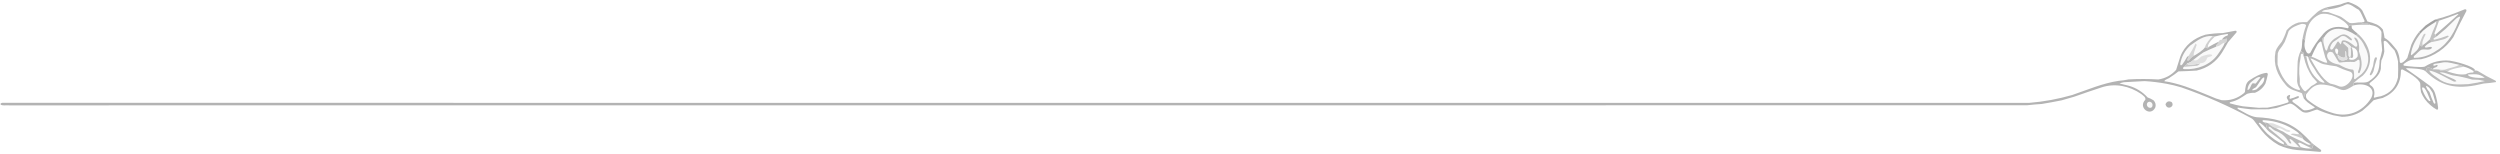
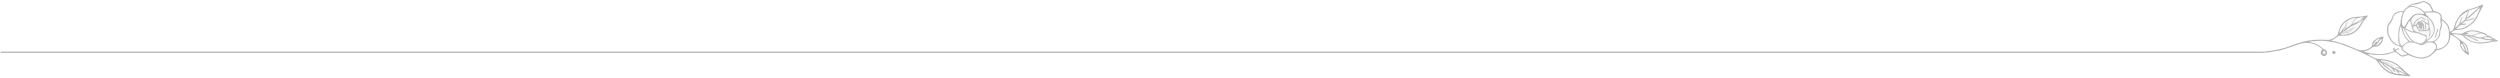
- <svg xmlns="http://www.w3.org/2000/svg" version="1.1" width="2016" height="124" viewBox="84 28 2016 124" style="shape-rendering:geometricPrecision; text-rendering:geometricPrecision; image-rendering:optimizeQuality; fill-rule:evenodd; clip-rule:evenodd">
+ <svg xmlns="http://www.w3.org/2000/svg" version="1.1" width="4016" height="124" viewBox="-1916 28 4016 124" style="shape-rendering:geometricPrecision; text-rendering:geometricPrecision; image-rendering:optimizeQuality; fill-rule:evenodd; clip-rule:evenodd">
  <g>
    <path fill="#fafafa" stroke="#fafafa" stroke-width="0.5" d="M 2044.22,62.07 c 3.4,-0.59 6.77,-1.35 10.09,-2.29 c 1.67,-0.48 3.15,-1.29 4.43,-2.43 c -0.24,-0.45 -0.63,-0.65 -1.17,-0.58 c -3.3,1.3 -6.68,2.36 -10.13,3.16 c -0.87,0.13 -1.18,-0.21 -0.94,-1 c 0.85,-0.52 1.68,-1.05 2.51,-1.6 c 2.48,-2.13 4.96,-4.25 7.46,-6.35 c 2.72,-2.61 5.41,-5.24 8.08,-7.89 c 0.88,-0.76 1.87,-1.34 2.96,-1.74 c 0.29,0.25 0.37,0.56 0.22,0.93 c -4.04,10.64 -8.97,20.81 -19.23,26.74 c -5.37,3.67 -11.29,5.56 -17.78,5.66 c -0.4,-0.49 -0.4,-1.02 0,-1.57 c 1.81,-1.11 4.68,-5.17 6.75,-5.18 c 2.39,-0.35 5.28,0.79 7.31,-0.84 c 1.59,-2.44 -3.81,-0.58 -4.42,-0.72 c -0.58,0.02 -0.91,-0.25 -1,-0.79 c 1.38,-1.49 3,-2.66 4.86,-3.51 Z M 2048.16,45.58 c 0.45,0.4 0.56,0.88 0.32,1.42 c -1.9,4.2 -3.61,8.46 -5.13,12.79 c -1.71,1.73 -3.58,3.28 -5.61,4.64 c -1.27,-1.6 1.1,-6.52 2.03,-8.16 c 0.61,-1.41 -0.72,-1.39 -1.44,-0.43 c -1.47,2.57 -2.54,5.3 -3.2,8.2 c -0.38,3.86 -3.9,6.18 -6.55,8.52 c -0.34,-0.25 -0.48,-0.59 -0.42,-1.04 c 0.86,-6.1 3.95,-11.79 7.8,-16.56 c 2.88,-3.76 8.22,-6.86 12.2,-9.38 Z M 1983.96,56.52 c 3.17,2.36 5.5,5.39 6.99,9.07 c 4.25,7.53 3.82,16.05 -2.62,22.16 c -1.51,1.27 -3.06,2.49 -4.64,3.66 c -0.59,0.59 -1.06,0.54 -1.42,-0.15 c 0.05,-1.48 0.4,-6.42 -0.88,-7.14 c -4.16,-0.23 -7.49,-1.92 -11.03,-3.97 c -4.19,-0.8 -9.74,-2.44 -9.84,-7.64 c 0.65,-2.61 2.2,-3.32 4.64,-2.15 c 0.99,1.11 4.43,7.98 5.43,8.11 c 3.96,-0.53 7.93,-0.68 11.91,-0.47 c 1.14,-0.41 2.16,-1.03 3.04,-1.87 c 0.85,0.01 1.26,0.47 1.24,1.38 c 0.31,2.83 -0.1,5.56 -1.25,8.17 c -0.2,0.98 0.49,1.89 1.37,0.81 c 2.74,-5.93 1.28,-11.29 -0.62,-17.16 c 0.47,-2.94 0.12,-10.46 -3.56,-11.15 c -0.29,0.24 -0.34,0.52 -0.15,0.86 c 0.94,1.79 2.95,4.07 2.16,6.24 c -0.52,0.46 -1.09,0.48 -1.69,0.06 c -2.19,-1.7 -7.64,-6.32 -10.53,-4.37 c -0.31,0.98 -0.61,1.94 -0.9,2.9 c -0.72,-0.8 -1.4,-1.63 -2.05,-2.49 c -0.46,0.12 -0.79,0.39 -0.99,0.83 c -1.06,1.86 -2.21,3.65 -3.46,5.37 c -1.32,0.84 -2.02,0.49 -2.11,-1.03 c 0.41,-1.75 1.22,-3.28 2.45,-4.6 c 2.22,-1.44 4.39,-2.99 6.5,-4.64 c 3.25,-1.14 4.67,1.44 7.16,2.88 c 1.75,1.02 1.9,-0.36 0.75,-1.44 c -6.08,-5.14 -7.46,-2.92 -13.31,0.4 c -3.09,2.29 -5.07,5.3 -5.94,9.05 c -1.4,2.84 -2.72,-5.06 -2.94,-5.68 c -0.25,-1.47 -0.13,-2.9 0.38,-4.3 c 6.32,-10.64 17.34,-7.54 25.91,-1.7 Z M 1868.26,57.06 c -1.82,1.91 -5.81,6.33 -6.07,8.96 c -1.72,2.67 -6.29,5.45 -9.08,7.01 c -0.16,-0.83 -0.13,-1.65 0.08,-2.46 c 0.66,-2.09 1.38,-4.14 2.17,-6.16 c -0.02,-0.63 -0.31,-1.07 -0.86,-1.33 c -1.64,3.38 -3.48,6.66 -5.51,9.83 c -0.52,0.3 -0.99,0.67 -1.41,1.1 c -1.15,2.14 -2.45,4.19 -3.9,6.14 c -0.95,0.86 -1.47,0.66 -1.56,-0.62 c 1.04,-5.8 3.7,-10.72 7.99,-14.76 c 5.79,-4.03 10.58,-8.22 18.15,-7.71 Z M 1878.05,62.65 c -1.04,2.92 -3.91,6.68 -5.68,9.34 c -6.17,8.56 -16.61,12.25 -26.89,11.78 c -1.44,-0.21 -1.57,-0.83 -0.39,-1.84 c 3.44,-0.29 6.89,-0.57 10.34,-0.86 c 1.25,-0.25 2.19,-0.95 2.8,-2.08 c 1.49,0.06 2.83,-0.37 4.02,-1.31 c 0.81,-0.92 1.38,-1.98 1.69,-3.18 c 0.81,-0.65 3.94,-0.79 4.02,-1.99 c -1.09,-1.75 -7.4,0.43 -8.96,1.12 c -1.43,1.25 -4.17,4.56 -6.15,2.53 c 2.54,-2.06 5.17,-4 7.87,-5.84 c 3.39,-1.65 6.81,-3.2 10.29,-4.64 c 0.78,-0.27 1.58,-0.51 2.38,-0.7 c 0.72,-0.11 4.11,-3.39 4.66,-2.33 Z M 2067.15,80.22 c -1.78,1.61 -9.05,2.82 -11.65,3.94 c -1.52,0.24 -3.03,0.21 -4.54,-0.09 c -1.69,-0.15 -3.37,-0.2 -5.07,-0.15 c 0.12,-1.44 2.45,-1.4 3.34,-2.22 c 0.81,-0.86 0.66,-1.31 -0.46,-1.35 c -0.67,0.51 -1.41,0.73 -2.23,0.65 c -0.93,-0.92 0.25,-1.42 1.05,-1.61 c 2.3,-0.28 4.58,-0.66 6.85,-1.13 c 4.54,-0.41 8.32,1.23 12.71,1.96 Z M 2042.9,84.91 c 4.58,0.3 14.74,6.44 19.29,8.55 c 0.92,0.49 1.81,0.48 2.67,-0.04 c -0.57,-0.73 -1.29,-1.29 -2.18,-1.66 c -3.86,-1.56 -7.63,-3.31 -11.31,-5.27 c 2.77,-0.82 8.11,1.98 11.16,2.41 c 5.08,0.7 10.06,1.79 14.96,3.28 c 1.76,0.1 3.51,0.15 5.27,0.17 c 1.72,0.38 3.41,0.72 5.08,1.01 c -4.39,1.01 -8.85,1.84 -13.36,2.48 c -7.81,0.31 -15.54,1.01 -22.5,-3.26 c -2.47,-2.15 -7.84,-4.7 -9.08,-7.67 Z M 1896.37,100.61 c 0.08,-2.39 0.94,-4.44 2.57,-6.17 c 1.58,-1.11 5.97,-5.56 7.89,-4 c -1.27,1.64 -2.55,3.29 -3.82,4.96 c -0.76,-0.01 -1.55,-0.12 -2.34,-0.33 c -1.9,1.23 -1.9,5.41 -4.3,5.54 Z M 1815.23,112.06 c 0.73,-3.75 5.8,-1.84 4.28,2.03 c -1.12,1.84 -4.45,0.6 -4.28,-2.03 Z M 1938.16,146.8 c -1.9,0.01 -3.79,-0.17 -5.66,-0.53 c -1.25,-0.21 -2.45,-0.56 -3.62,-1.04 c -0.7,-0.87 -1.36,-1.77 -1.97,-2.7 c -4.29,-3.71 -8.64,-7.33 -13.05,-10.86 c -0.9,-1.51 -0.54,-1.88 1.06,-1.12 c 1.09,0.99 2.25,1.9 3.48,2.72 c 5.78,2.1 8.56,4.87 11.74,9.99 c 0.51,0.5 1.06,0.58 1.64,0.24 c -0.53,-1.01 -1.05,-2.03 -1.55,-3.06 c 0.64,-0.83 1.66,0.27 2.23,0.65 c 1.99,1.82 3.89,3.72 5.7,5.71 Z" />
  </g>
  <g>
    <path fill="#acacac" d="M 1980.46,48.51 c -0.2,0.85 -0.14,1.67 0.18,2.46 c 1.33,1.48 2.8,2.81 4.41,4 c -0.11,0.69 -0.47,1.21 -1.09,1.55 c -8.57,-5.84 -19.59,-8.94 -25.91,1.7 c -2.27,0.24 -0.46,3.47 -2.06,3.79 c -0.32,-1.87 -3.09,1.53 -3.3,2.06 c -1.76,3.18 -3.35,6.45 -4.77,9.79 c -0.88,-0.26 -1.74,-0.21 -2.58,0.16 c -0.38,-0.56 -0.9,-0.81 -1.57,-0.76 c -0.68,0.14 -1.31,0.4 -1.9,0.77 c -0.14,-0.62 -0.3,-1.22 -0.5,-1.82 c 1.37,-2.36 -1.35,-1.5 -1.87,-3.59 c 1.31,-3.05 0.58,-6.44 1.32,-9.65 c 1.01,0.3 1.65,0.97 1.93,2.02 c -0.86,3.36 -0.38,6.49 1.46,9.39 c 0.9,1.03 1.83,1.09 2.79,0.19 c 2.5,-4.95 5.58,-9.51 9.24,-13.68 c 4.03,-5.57 9.45,-7.91 16.27,-7.02 c 1.63,0.3 3.25,0.61 4.87,0.93 c 0.55,-0.43 0.69,-0.98 0.41,-1.65 c 0.76,-0.79 1.65,-1 2.67,-0.64 Z" />
  </g>
  <g>
    <path fill="#bcbcbc" d="M 1959.97,33.98 c 0.78,1.02 1.83,1.47 3.15,1.37 c -2.17,0.78 -5.23,0.17 -6.76,2.11 c 1.71,0.07 3.43,0.17 5.16,0.3 c 2.71,1.06 5.45,2.04 8.22,2.96 c 3.68,1.17 5.74,3.99 8.98,5.76 c 3.36,0.64 6.03,-0.65 9.25,-0.48 c 1.3,2.38 5.61,-0.1 7.08,2.02 c -4.88,-0.23 -9.74,-0.07 -14.59,0.49 c -1.02,-0.36 -1.91,-0.15 -2.67,0.64 c -3.68,-5.84 -16.15,-11.69 -22.8,-9.64 c -3.91,1.63 -6.89,4.31 -8.96,8.02 c -1.84,4.29 -2.93,8.78 -3.28,13.46 c -0.28,-1.05 -0.92,-1.72 -1.93,-2.02 c 0.58,-3.44 1.49,-6.79 2.72,-10.05 c 0.62,-1.63 -2.96,-1.86 -3.83,-1.58 c -3.77,1.25 -7.46,2.51 -10.09,5.67 c -0.96,2.95 -2.03,5.87 -3.21,8.76 c -1.29,2.35 -2.8,4.56 -4.51,6.63 c -0.49,0.85 -0.86,1.75 -1.11,2.7 c -0.17,2.96 -0.23,5.91 -0.17,8.85 c 2.36,8.77 7.97,18.82 17.62,20.73 c 0.44,-0.21 0.58,-0.55 0.43,-1.01 c -1.31,-1.85 -2.06,-3.91 -2.27,-6.17 c 0.17,-4.33 0.27,-8.66 0.32,-12.99 c -0.05,-4.2 0.87,-8.16 2.78,-11.89 c 0.52,2.09 3.24,1.23 1.87,3.59 c -0.45,-1.17 -1.1,-1.28 -1.94,-0.34 c -0.17,2.39 -0.5,4.76 -0.99,7.11 c -0.31,2.83 -0.42,5.67 -0.31,8.52 c 0.38,2.82 0.52,5.65 0.43,8.48 c 0.69,1.43 2.85,5.55 4.5,5.69 c 1.71,-1.31 3.32,-2.74 4.84,-4.28 c 1.72,-0.81 3.29,-1.83 4.73,-3.03 c -1.29,-1.46 -2.62,-2.92 -3.96,-4.39 c -3.34,-4.85 -5.6,-10.17 -6.8,-15.94 c 0.59,-0.37 1.22,-0.63 1.9,-0.77 c 1.52,8.69 3.88,14.55 10.84,20.32 c 0.78,0.24 3.32,1.82 3.95,0.82 c -2.21,-2.28 -4.23,-4.71 -6.07,-7.3 c -2.33,-4.28 -5.97,-8.36 -7.15,-13.08 c 0.84,-0.37 1.7,-0.42 2.58,-0.16 c 2.24,-0.07 11.68,6.06 12.79,4.48 c -0.41,-1.36 -0.94,-2.68 -1.61,-3.97 c -1.2,-4.08 -2.23,-8.2 -3.11,-12.36 c 1.6,-0.32 -0.21,-3.55 2.06,-3.79 c -0.51,1.4 -0.63,2.83 -0.38,4.3 c 0.22,0.62 1.54,8.52 2.94,5.68 c 0.87,-3.75 2.85,-6.76 5.94,-9.05 c 5.85,-3.32 7.23,-5.54 13.31,-0.4 c 1.15,1.08 1,2.46 -0.75,1.44 c -2.49,-1.44 -3.91,-4.02 -7.16,-2.88 c -2.11,1.65 -4.28,3.2 -6.5,4.64 c -1.23,1.32 -2.04,2.85 -2.45,4.6 c 0.09,1.52 0.79,1.87 2.11,1.03 c 1.25,-1.72 2.4,-3.51 3.46,-5.37 c 0.2,-0.44 0.53,-0.71 0.99,-0.83 c 0.65,0.86 1.33,1.69 2.05,2.49 c 0.29,-0.96 0.59,-1.92 0.9,-2.9 c 2.89,-1.95 8.34,2.67 10.53,4.37 c 0.6,0.42 1.17,0.4 1.69,-0.06 c 0.79,-2.17 -1.22,-4.45 -2.16,-6.24 c -0.19,-0.34 -0.14,-0.62 0.15,-0.86 c 3.68,0.69 4.03,8.21 3.56,11.15 c 1.9,5.87 3.36,11.23 0.62,17.16 c -0.88,1.08 -1.57,0.17 -1.37,-0.81 c 1.15,-2.61 1.56,-5.34 1.25,-8.17 c 0.02,-0.91 -0.39,-1.37 -1.24,-1.38 c -0.88,0.84 -1.9,1.46 -3.04,1.87 c -3.98,-0.21 -7.95,-0.06 -11.91,0.47 c -1,-0.13 -4.44,-7 -5.43,-8.11 c -2.44,-1.17 -3.99,-0.46 -4.64,2.15 c 0.1,5.2 5.65,6.84 9.84,7.64 c 3.54,2.05 6.87,3.74 11.03,3.97 c 1.28,0.72 0.93,5.66 0.88,7.14 c 0.36,0.69 0.83,0.74 1.42,0.15 c 1.58,-1.17 3.13,-2.39 4.64,-3.66 c 6.44,-6.11 6.87,-14.63 2.62,-22.16 c -1.49,-3.68 -3.82,-6.71 -6.99,-9.07 c 0.62,-0.34 0.98,-0.86 1.09,-1.55 c 10.07,8.55 14.73,23.55 4.4,33.92 c -2.64,1.84 -5.14,3.84 -7.49,6 c -0.09,0.71 -0.09,1.41 0.01,2.12 c -8.71,5.42 -7.92,4.08 -17.01,0.6 c -10.42,-2.54 -14.69,-2.64 -21.35,6.59 c -0.25,-0.37 -0.57,-0.64 -0.98,-0.82 c -0.19,1.32 -0.49,2.62 -0.91,3.92 c -0.42,-1.41 -0.9,-2.77 -1.42,-4.1 c -4.57,-2.03 -9.86,-2.54 -13.1,-6.79 c -6.87,-8.14 -10.2,-15.95 -8.23,-26.83 c 1.03,-3.33 3.06,-5.3 5.08,-7.98 c 1.61,-2.94 2.91,-6.01 3.89,-9.21 c 2.59,-3.05 5.82,-5.13 9.69,-6.27 c 2.25,-0.26 4.51,-0.36 6.77,-0.29 c 2.67,-2.97 5.53,-5.76 8.59,-8.35 c 2.13,-1.56 4.46,-2.72 6.98,-3.5 Z M 1979.13,74.21 c -0.81,0.42 -0.99,1 -0.54,1.74 c 2.81,0.81 5.01,-0.01 6.61,-2.46 c 0.38,-4.32 -0.84,-6.72 -5.17,-7.52 c -0.85,-1.07 -5.4,-5.35 -6.58,-3.44 c 1.47,1.35 2.92,2.7 4.36,4.08 c 0.12,1.97 0.15,3.95 0.11,5.93 c 0.02,0.85 0.42,1.41 1.21,1.67 Z M 1980.03,65.97 c 1.65,1.78 1.24,4.88 1.6,7.17 c -0.25,1.74 -1.09,2.1 -2.5,1.07 c 0.8,-2.5 0.86,-5.03 0.18,-7.57 c 0.09,-0.39 0.34,-0.61 0.72,-0.67 Z M 1968.99,72.07 c 0.47,4.62 3.33,5.64 7.45,3.89 c 1.25,-0.84 -0.36,-2.41 -0.46,-3.45 c 0.1,-1.18 0.02,-2.32 -0.26,-3.42 c -1.69,1.39 0.26,4.64 -1.23,5.54 c -2.89,-0.16 -3.41,-1.16 -5.5,-2.56 c 0.05,-1.57 1.23,-3.17 -0.13,-4.55 c -0.62,-0.54 -1.19,-0.5 -1.7,0.11 c -0.38,1.87 0.24,3.35 1.83,4.44 Z M 1994.97,87.98 c 1.02,-2.18 1.9,-4.41 2.64,-6.69 c 0.34,-1.42 0.59,-6.34 2.08,-7.09 c 0.84,-0.07 1.18,0.32 1.03,1.15 c -1.13,3.31 -2.04,6.67 -2.74,10.08 c -0.42,1.19 -1.04,2.25 -1.87,3.17 c -0.63,0.24 -1,0.03 -1.14,-0.62 Z M 1947.14,75.16 c 3.95,6.61 8.96,16.54 15.91,20.21 c 2.63,0.52 5.17,1.31 7.63,2.38 c 6.54,1.73 14.48,-10.15 8.05,-12.11 c -3.68,-1.09 -7.24,-2.48 -10.7,-4.16 c -3.48,-0.45 -6.93,-1.03 -10.36,-1.75 c -2.83,-0.58 -8.24,-4.44 -10.53,-4.57 Z" />
  </g>
  <g>
    <path fill="#d6d6d6" d="M 1878.05,62.65 c -0.55,-1.06 -3.94,2.22 -4.66,2.33 c -0.8,0.19 -1.6,0.43 -2.38,0.7 c -0.14,-2.23 1.91,-2.06 2.12,-4.04 c 0.44,-1.18 1.31,-1.71 2.59,-1.61 c 1.3,-0.11 2.56,-0.44 3.77,-0.97 c 0.14,0.15 0.28,0.3 0.43,0.45 c -0.08,1.06 -0.56,3.07 -1.87,3.14 Z M 1853.11,73.03 c -1.57,0.97 -2.9,2.21 -3.98,3.71 c -2.91,1.06 -0.02,-2.67 -0.14,-3.83 c 2.03,-3.17 3.87,-6.45 5.51,-9.83 c 0.55,0.26 0.84,0.7 0.86,1.33 c -0.79,2.02 -1.51,4.07 -2.17,6.16 c -0.21,0.81 -0.24,1.63 -0.08,2.46 Z" />
  </g>
  <g>
    <path fill="#e1e1e1" d="M 1968.99,72.07 c 2.09,1.4 2.61,2.4 5.5,2.56 c 1.49,-0.9 -0.46,-4.15 1.23,-5.54 c 0.28,1.1 0.36,2.24 0.26,3.42 c 0.1,1.04 1.71,2.61 0.46,3.45 c -4.12,1.75 -6.98,0.73 -7.45,-3.89 Z M 1913.09,127.36 c 1.32,-0.11 2.64,-0.08 3.94,0.08 c 3.78,1.75 7.5,2.71 10.99,5.04 c 0.7,0.32 3.48,0.29 2.7,1.69 c -3.88,1.48 -6.39,-4.2 -10.98,-2.6 c -2.54,-0.9 -4.76,-2.3 -6.65,-4.21 Z" />
  </g>
  <g>
    <path fill="#cecece" d="M 1868.26,57.06 c 0.65,0.06 1.28,0.18 1.91,0.36 c -2.31,2.36 -4.73,4.22 -5.71,7.54 c -0.19,0.54 0,0.85 0.57,0.92 c -0.6,1.96 -1.85,0.59 -2.84,0.14 c 0.26,-2.63 4.25,-7.05 6.07,-8.96 Z M 2067.15,80.22 c 1.32,0.41 2.59,0.93 3.82,1.57 c -3.24,0.61 -10.94,1.8 -13.21,3.89 c -1.97,-2.62 -5.55,0.54 -6.8,-1.61 c 1.51,0.3 3.02,0.33 4.54,0.09 c 2.6,-1.12 9.87,-2.33 11.65,-3.94 Z" />
  </g>
  <g>
    <path fill="#a2a2a2" d="M 2047.69,43.72 c 0.68,0.53 3.27,-0.16 3.16,0.97 c -0.52,0.24 -2.84,0.03 -2.69,0.89 c -3.98,2.52 -9.32,5.62 -12.2,9.38 c -0.55,-0.26 -0.95,-0.67 -1.22,-1.21 c 1.7,-1.76 3.44,-3.47 5.24,-5.14 c 2.48,-1.77 5.05,-3.4 7.71,-4.89 Z" />
  </g>
  <g>
    <path fill="#c2c2c2" d="M 2050.85,44.69 c -1.17,3.35 -2.38,6.68 -3.62,10 c -0.18,0.71 0.08,1.1 0.78,1.16 c -0.17,0.84 0.16,1.34 1,1.48 c -0.83,0.55 -1.66,1.08 -2.51,1.6 c -0.24,0.79 0.07,1.13 0.94,1 c 3.45,-0.8 6.83,-1.86 10.13,-3.16 c 0.54,-0.07 0.93,0.13 1.17,0.58 c -1.28,1.14 -2.76,1.95 -4.43,2.43 c -3.32,0.94 -6.69,1.7 -10.09,2.29 c 0.41,-1 0.12,-1.76 -0.87,-2.28 c 1.52,-4.33 3.23,-8.59 5.13,-12.79 c 0.24,-0.54 0.13,-1.02 -0.32,-1.42 c -0.15,-0.86 2.17,-0.65 2.69,-0.89 Z" />
  </g>
  <g>
    <path fill="#f2f2f2" d="M 1980.03,65.97 c -0.38,0.06 -0.63,0.28 -0.72,0.67 c 0.68,2.54 0.62,5.07 -0.18,7.57 c -0.79,-0.26 -1.19,-0.82 -1.21,-1.67 c 0.04,-1.98 0.01,-3.96 -0.11,-5.93 c -1.44,-1.38 -2.89,-2.73 -4.36,-4.08 c 1.18,-1.91 5.73,2.37 6.58,3.44 Z" />
  </g>
  <g>
    <path fill="#c7c7c7" d="M 1847.8,79.05 c 0.16,0.86 0.69,1.23 1.59,1.1 c 3,-0.01 5.95,-0.4 8.84,-1.16 c -0.61,1.13 -1.55,1.83 -2.8,2.08 c -3.45,0.29 -6.9,0.57 -10.34,0.86 c 1.06,-0.8 1.97,-1.76 2.71,-2.88 Z" />
  </g>
  <g>
    <path fill="#cbcbcb" d="M 2037.74,64.43 c -0.44,2.17 -1.86,0.12 -2.61,-0.39 c 0.66,-2.9 1.73,-5.63 3.2,-8.2 c 0.72,-0.96 2.05,-0.98 1.44,0.43 c -0.93,1.64 -3.3,6.56 -2.03,8.16 Z" />
  </g>
  <g>
    <path fill="#cccccc" d="M 1938.07,136.07 c 1.6,0.76 2.59,2 2.97,3.71 c -3.19,-1.32 -6.45,-2.43 -9.78,-3.31 c 1.53,-1.7 4.81,0.25 6.81,-0.4 Z" />
  </g>
  <g>
-     <path fill="#b3b3b3" d="M 2034.74,53.75 c 0.27,0.54 0.67,0.95 1.22,1.21 c -3.85,4.77 -6.94,10.46 -7.8,16.56 c -0.06,0.45 0.08,0.79 0.42,1.04 c 2.65,-2.34 6.17,-4.66 6.55,-8.52 c 0.75,0.51 2.17,2.56 2.61,0.39 c 2.03,-1.36 3.9,-2.91 5.61,-4.64 c 0.99,0.52 1.28,1.28 0.87,2.28 c -1.86,0.85 -3.48,2.02 -4.86,3.51 c 0.09,0.54 0.42,0.81 1,0.79 c 0.61,0.14 6.01,-1.72 4.42,0.72 c -2.03,1.63 -4.92,0.49 -7.31,0.84 c -2.07,0.01 -4.94,4.07 -6.75,5.18 c -0.4,0.55 -0.4,1.08 0,1.57 c 6.49,-0.1 12.41,-1.99 17.78,-5.66 c 10.26,-5.93 15.19,-16.1 19.23,-26.74 c 0.15,-0.37 0.07,-0.68 -0.22,-0.93 c -1.09,0.4 -2.08,0.98 -2.96,1.74 c -2.67,2.65 -5.36,5.28 -8.08,7.89 c -2.5,2.1 -4.98,4.22 -7.46,6.35 c -0.84,-0.14 -1.17,-0.64 -1,-1.48 c 6.27,-5.36 12.44,-10.81 18.5,-16.35 c -0.2,-0.22 -0.46,-0.28 -0.78,-0.16 c -4.9,1.96 -9.86,3.74 -14.88,5.35 c 0.11,-1.13 -2.48,-0.44 -3.16,-0.97 c 8.29,-1.93 16.07,-5.06 23.98,-8.26 c 1.14,-0.04 1.52,0.5 1.13,1.63 c -3.67,6.88 -7.16,13.85 -10.47,20.9 c -5.88,8.87 -15.54,15.6 -25.99,17.8 c -6.59,0.35 -8.12,-0.48 -13.56,3.51 c -0.74,0.49 -0.84,1.04 -0.28,1.66 c 3.5,0.45 14.03,1.72 16.84,0.75 c 6.18,-3.9 12.9,-5.5 20.17,-4.79 c 3.37,0.38 20.03,4.42 20.46,7.95 c -0.49,0.11 -0.99,0.22 -1.48,0.33 c -2.3,-1.6 -4.81,-2.74 -7.52,-3.41 c -1.23,-0.64 -2.5,-1.16 -3.82,-1.57 c -4.39,-0.73 -8.17,-2.37 -12.71,-1.96 c -2.27,0.47 -4.55,0.85 -6.85,1.13 c -0.8,0.19 -1.98,0.69 -1.05,1.61 c 0.82,0.08 1.56,-0.14 2.23,-0.65 c 1.12,0.04 1.27,0.49 0.46,1.35 c -0.89,0.82 -3.22,0.78 -3.34,2.22 c -1.15,-0.81 -3.42,-1.98 -4.78,-1.11 c -0.67,0.83 -0.11,2.2 -1.4,2.47 c -2.21,-2.01 -11.21,-2.12 -14.27,-2.3 c -0.49,-0.06 -0.9,0.07 -1.24,0.39 c 6.3,4.37 12.54,8.84 18.71,13.42 c 2.17,1.59 3.72,3.64 4.65,6.16 c 1.23,3.77 2.06,7.62 2.48,11.57 c 0.17,0.85 -0.05,1.54 -0.68,2.08 c -2,-1.06 -3.85,-2.36 -5.56,-3.9 c -3.36,-2.85 -5.86,-6.31 -7.48,-10.38 c -0.44,-2.24 -0.64,-4.5 -0.62,-6.78 c -0.51,-4.03 -10.85,-9.87 -14.34,-11.52 c -0.56,-0.13 -0.97,0.06 -1.24,0.55 c 0.06,10.75 -4.85,18.23 -14.72,22.42 c -2.46,0.5 -4.9,1.1 -7.31,1.83 c -2.83,3.04 -5.87,5.87 -9.11,8.49 c -5.01,3.27 -10.5,4.9 -16.49,4.88 c -2.33,-0.36 -4.66,-0.78 -6.97,-1.26 c -4.46,-1.23 -8.8,-2.76 -13.01,-4.6 c -4.12,0.78 -8.66,4.36 -12.59,1.32 c -2.58,-1.57 -6.23,-5.96 -9.23,-6.18 c -3.71,1.29 -7.43,2.51 -11.18,3.66 c -2.02,0.21 -4.02,0.55 -6,1 c -4.67,-0.04 -9.34,-0.02 -14.01,0.06 c -3.69,-0.39 -7.35,-0.87 -10.97,-1.45 c -0.32,0.42 -0.27,0.79 0.15,1.13 c 4.65,2.49 9.69,5.98 15.03,6.65 c 13.32,0.64 25.02,3.03 35.45,11.83 c 3.1,2.73 6.04,5.61 8.84,8.64 c -0.06,0.54 -0.32,0.94 -0.78,1.21 c -1.93,-1.14 -4.92,-2.51 -6.18,-4.42 c -0.38,-1.71 -1.37,-2.95 -2.97,-3.71 c -0.46,-0.71 -1.04,-1.32 -1.74,-1.81 c -8.06,-5.74 -17.03,-8.86 -26.9,-9.36 c -0.79,-0.06 -1.08,0.27 -0.86,0.99 c 0.67,0.69 1.48,1 2.45,0.92 c -0.24,0.96 1.6,4.13 -0.06,4.22 c -1.14,-1.39 -2.47,-2.58 -3.99,-3.57 c -0.53,-0.53 -1.05,-0.57 -1.56,-0.12 c 2.11,3.08 4.49,5.95 7.14,8.61 c 4.06,3.39 7.54,6.51 12.62,8.34 c -0.21,1.09 3.04,1.04 3.71,0.94 c 1.17,0.48 2.37,0.83 3.62,1.04 c 1.87,0.36 3.76,0.54 5.66,0.53 c 0.38,-0.04 0.77,-0.09 1.15,-0.14 c 2.71,0.84 5.96,1.41 8.8,1 c 1.33,0.27 -0.01,-2.34 2.05,-2.83 c 1.8,1.42 3.63,2.79 5.5,4.11 c 0.42,0.97 0.08,1.48 -1,1.53 c -6.05,-0.57 -12.11,-1.06 -18.17,-1.47 c -5.2,-0.51 -10.17,-1.84 -14.92,-4.01 c -5.47,-3.08 -10.16,-7.08 -14.07,-12 c -2,-2.66 -4.01,-5.31 -6.03,-7.95 c -0.59,-0.75 -1.31,-1.35 -2.15,-1.79 c -18.1,-9.8 -36.87,-18.06 -56.31,-24.79 c -3.95,-1.2 -7.96,-2.17 -12.02,-2.92 c -5.81,-1.06 -11.66,-1.78 -17.54,-2.14 c -5.59,0.27 -11.19,0.58 -16.78,0.9 c -1.23,0.22 -2.4,0.55 -3.53,1.01 c 2.44,0.51 4.88,1.11 7.33,1.78 c 6.04,1.71 11.17,4.88 15.4,9.51 c 1.69,0.56 3.27,1.33 4.76,2.3 c 1.53,1.57 2.02,3.42 1.49,5.55 c -3.59,8.25 -14.47,0.42 -8.12,-6.03 c 0.52,-2.18 -2.02,-3.45 -3.36,-4.66 c -9.33,-6.38 -20.99,-8.91 -31.91,-5.3 c -7.43,2.43 -14.84,4.95 -22.22,7.56 c -3.37,0.89 -6.71,1.86 -10.04,2.9 c -5.31,1.06 -10.65,2.04 -16,2.92 c -4,0.25 -7.99,0.6 -11.97,1.06 c -542.33,0.04 -1084.67,0.07 -1627,0.07 c -1.13,-0.31 -7.45,0.8 -7.1,-1.3 c 0.54,-0.59 1.24,-0.84 2.08,-0.75 c 544.67,0 1089.34,0 1634.02,0.02 c 11.72,-0.97 23.23,-3.08 34.53,-6.33 c 12.26,-4.18 24.62,-9.52 37.5,-11.43 c 2.68,-0.2 5.33,-0.58 7.96,-1.14 c 8.01,-0.45 16.01,-0.44 24.01,0.04 c 5.67,-0.86 10.44,-3.44 14.31,-7.71 c 1.18,-3.54 2.31,-7.11 3.39,-10.71 c 3.38,-9.18 11.16,-14.96 20.3,-17.7 c 4.57,-0.79 9.18,-1.21 13.82,-1.26 c 3.41,-0.68 6.83,-1.32 10.26,-1.92 c 0.92,0.03 1.24,0.47 0.94,1.32 c -2.34,2.6 -4.63,5.26 -6.86,7.96 c -1.54,2.82 -3.15,5.61 -4.85,8.35 c -4.82,7.63 -11.63,12.46 -20.43,14.5 c -4.88,0.31 -9.76,0.53 -14.65,0.66 c -2.14,1.72 -4.38,3.31 -6.73,4.79 c -0.94,1.08 -4.54,1.77 -4.63,3.15 c 2.71,0.36 5.41,0.9 8.09,1.62 c 11.65,2.94 22.44,7.79 33.53,12.29 c 1.52,0.46 3.04,0.92 4.55,1.38 c 6.78,0.54 12.79,-1.37 18.03,-5.74 c 0.32,-0.3 0.57,-0.65 0.75,-1.06 c 0.41,-3.53 0.45,-7.07 3.72,-9.29 c 4.05,-2.69 8.63,-5.33 13.51,-5.96 c 0.85,0.07 1.25,0.52 1.2,1.35 c -0.5,2.46 -1.13,4.87 -1.9,7.26 c -1.92,3.52 -4.75,6.01 -8.49,7.47 c -2.18,-0.08 -4.3,0.2 -6.36,0.85 c -4.44,2.9 -7.99,5.58 -13.34,6.61 c -0.51,0.16 -0.72,0.49 -0.62,0.99 c 3.48,1.02 7.02,1.83 10.62,2.44 c 4.29,0.42 8.57,0.82 12.84,1.21 c 2.34,-0.12 4.68,-0.16 7.03,-0.12 c 3.27,-0.63 6.53,-1.33 9.78,-2.12 c 2.3,-0.62 4.58,-1.32 6.83,-2.1 c 1.66,-1.33 -2.74,-3.45 -0.38,-5.36 c 1.97,-1.27 2.48,-0.79 1.52,1.43 c -0.13,0.45 -0.01,0.81 0.37,1.07 c 2.06,-0.51 4.07,-1.21 6.01,-2.12 c 1.77,-0.29 1.52,1.23 0.07,1.67 c -0.97,0.66 -5.85,1.18 -3.63,3.08 c 2.75,1.87 5.37,3.88 7.89,6.05 c 0.46,0.31 0.97,0.51 1.51,0.6 c 2.53,-0.03 4.94,-0.61 7.23,-1.74 c 0.43,-0.12 0.75,-0.38 0.95,-0.76 c -1.96,-1.22 -3.88,-2.54 -5.75,-3.94 c -1.2,-0.96 -2.27,-2.05 -3.21,-3.27 c 0.42,-1.3 0.72,-2.6 0.91,-3.92 c 0.41,0.18 0.73,0.45 0.98,0.82 c -0.47,1.99 0.16,3.58 1.89,4.75 c 5.45,4.4 11.52,7.64 18.2,9.72 c 12.8,4.64 25.55,-0.22 32.48,-11.74 c 4.69,-9.56 -7.49,-12.68 -14.21,-9.92 c -0.1,-0.71 -0.1,-1.41 -0.01,-2.12 c 3.51,-1 9.17,0.53 12.06,-1.21 c 7.38,-4.84 8.63,-8.56 8.94,-17.16 c 0.81,-2.64 1.48,-5.31 2.01,-8.02 c -0.16,-2.67 -0.44,-5.34 -0.81,-7.99 c 0.25,-2.25 0.34,-4.5 0.25,-6.74 c -1.65,-3.98 -5.46,-5 -9.36,-5.75 c -1.47,-2.12 -5.78,0.36 -7.08,-2.02 c 0.86,-0.11 3.16,0.22 2.75,-1.34 c -1.4,-2.48 -2.75,-7.12 -4.86,-8.92 c -2.82,-1.18 -6.72,-5.23 -9.87,-4.22 c -4.08,1.96 -8.37,3.24 -12.87,3.83 c -1.32,0.1 -2.37,-0.35 -3.15,-1.37 c 3.76,-0.86 7.53,-1.66 11.32,-2.39 c 2.03,-0.87 4.11,-1.55 6.23,-2.04 c 3.99,1.23 9.03,3.41 11.46,6.95 c 1.3,2.98 2.67,5.92 4.09,8.81 c 2.62,0.56 5.16,1.39 7.61,2.47 c 1.94,1 3.57,2.37 4.89,4.1 c 0.58,2.2 1.03,4.43 1.34,6.67 c 4.31,2.45 6.95,6.25 10.03,9.99 c 1.37,2.82 2.11,5.79 2.21,8.92 c 0.26,3.81 5.46,-1.57 6.12,-2.78 c 1.08,-3.56 2.16,-7.12 3.24,-10.7 c 1.61,-3.7 3.68,-7.11 6.23,-10.23 Z M 1870.17,57.42 c -0.63,-0.18 -1.26,-0.3 -1.91,-0.36 c -7.57,-0.51 -12.36,3.68 -18.15,7.71 c -4.29,4.04 -6.95,8.96 -7.99,14.76 c 0.09,1.28 0.61,1.48 1.56,0.62 c 1.45,-1.95 2.75,-4 3.9,-6.14 c 0.42,-0.43 0.89,-0.8 1.41,-1.1 c 0.12,1.16 -2.77,4.89 0.14,3.83 c 1.08,-1.5 2.41,-2.74 3.98,-3.71 c 2.79,-1.56 7.36,-4.34 9.08,-7.01 c 0.99,0.45 2.24,1.82 2.84,-0.14 c 2.62,-1.55 5.32,-2.96 8.1,-4.24 c -0.21,1.98 -2.26,1.81 -2.12,4.04 c -3.48,1.44 -6.9,2.99 -10.29,4.64 c -2.7,1.84 -5.33,3.78 -7.87,5.84 c -1.37,1.52 -3.06,2.48 -5.05,2.89 c -0.74,1.12 -1.65,2.08 -2.71,2.88 c -1.18,1.01 -1.05,1.63 0.39,1.84 c 10.28,0.47 20.72,-3.22 26.89,-11.78 c 1.77,-2.66 4.64,-6.42 5.68,-9.34 c 1.31,-0.07 1.79,-2.08 1.87,-3.14 c -0.15,-0.15 -0.29,-0.3 -0.43,-0.45 c -1.21,0.53 -2.47,0.86 -3.77,0.97 c 1,-1.75 2.5,-2.87 4.48,-3.38 c 0.55,-0.42 0.59,-0.85 0.11,-1.29 c -3.41,0.44 -6.79,1.13 -10.14,2.06 Z M 1994.76,95.12 c -0.03,0.46 0.07,0.88 0.31,1.27 c 2.39,1.35 3.61,3.4 3.66,6.16 c 0.07,1.31 -0.1,2.59 -0.52,3.84 c 0.13,0.13 0.27,0.27 0.41,0.4 c 1.77,-0.5 3.57,-0.9 5.4,-1.2 c 7.52,-2.36 12.09,-7.4 13.71,-15.13 c 0.21,-4.31 0.22,-8.62 0.05,-12.93 c -0.59,-3.12 -1.55,-6.1 -2.89,-8.97 c -1.99,-2.01 -3.87,-4.11 -5.63,-6.32 c -0.83,-0.77 -2.18,-2.09 -3.08,-0.66 c 0.13,2.64 0.31,5.26 0.54,7.88 c -0.4,2.54 -1.19,4.95 -2.38,7.23 c -0.31,2.26 -0.45,4.53 -0.43,6.81 c -0.82,5.2 -5.37,8.55 -9.15,11.62 Z M 1896.37,100.61 c 2.4,-0.13 2.4,-4.31 4.3,-5.54 c 0.79,0.21 1.58,0.32 2.34,0.33 c 1.27,-1.67 2.55,-3.32 3.82,-4.96 c -1.92,-1.56 -6.31,2.89 -7.89,4 c -1.63,1.73 -2.49,3.78 -2.57,6.17 Z M 1900.17,100.83 c 1.21,0.02 2.37,-0.22 3.47,-0.72 c 2.82,-3.03 6.53,-4.79 6.31,-9.52 c -1.39,-1.34 -5.43,6.44 -6.44,7.38 c -0.73,1.08 -3.36,1.47 -3.34,2.86 Z M 2040.22,97.21 c 0.49,1.9 1.44,3.54 2.86,4.92 c 0.99,3.06 2.14,6.05 3.48,8.96 c 0.9,0.94 1.35,0.75 1.34,-0.55 c -0.7,-2.52 -1.43,-5.05 -2.18,-7.58 c -1.51,-2.25 -2.59,-5.08 -5.5,-5.75 Z M 2037.17,98.72 c -0.5,1.81 4.92,12.38 6.8,10.66 c -0.9,-1.76 -4.11,-12.54 -6.8,-10.66 Z M 1815.23,112.06 c -0.17,2.63 3.16,3.87 4.28,2.03 c 1.52,-3.87 -3.55,-5.78 -4.28,-2.03 Z M 1830.26,112.04 c 1.03,-2.3 2.67,-2.88 4.93,-1.74 c 3.08,3.64 -3.77,7.11 -4.93,1.74 Z" />
+     <path fill="#b3b3b3" d="M 2034.74,53.75 c 0.27,0.54 0.67,0.95 1.22,1.21 c -3.85,4.77 -6.94,10.46 -7.8,16.56 c -0.06,0.45 0.08,0.79 0.42,1.04 c 2.65,-2.34 6.17,-4.66 6.55,-8.52 c 0.75,0.51 2.17,2.56 2.61,0.39 c 2.03,-1.36 3.9,-2.91 5.61,-4.64 c 0.99,0.52 1.28,1.28 0.87,2.28 c -1.86,0.85 -3.48,2.02 -4.86,3.51 c 0.09,0.54 0.42,0.81 1,0.79 c 0.61,0.14 6.01,-1.72 4.42,0.72 c -2.03,1.63 -4.92,0.49 -7.31,0.84 c -2.07,0.01 -4.94,4.07 -6.75,5.18 c -0.4,0.55 -0.4,1.08 0,1.57 c 6.49,-0.1 12.41,-1.99 17.78,-5.66 c 10.26,-5.93 15.19,-16.1 19.23,-26.74 c 0.15,-0.37 0.07,-0.68 -0.22,-0.93 c -1.09,0.4 -2.08,0.98 -2.96,1.74 c -2.67,2.65 -5.36,5.28 -8.08,7.89 c -2.5,2.1 -4.98,4.22 -7.46,6.35 c -0.84,-0.14 -1.17,-0.64 -1,-1.48 c 6.27,-5.36 12.44,-10.81 18.5,-16.35 c -0.2,-0.22 -0.46,-0.28 -0.78,-0.16 c -4.9,1.96 -9.86,3.74 -14.88,5.35 c 0.11,-1.13 -2.48,-0.44 -3.16,-0.97 c 8.29,-1.93 16.07,-5.06 23.98,-8.26 c 1.14,-0.04 1.52,0.5 1.13,1.63 c -3.67,6.88 -7.16,13.85 -10.47,20.9 c -5.88,8.87 -15.54,15.6 -25.99,17.8 c -6.59,0.35 -8.12,-0.48 -13.56,3.51 c -0.74,0.49 -0.84,1.04 -0.28,1.66 c 3.5,0.45 14.03,1.72 16.84,0.75 c 6.18,-3.9 12.9,-5.5 20.17,-4.79 c 3.37,0.38 20.03,4.42 20.46,7.95 c -0.49,0.11 -0.99,0.22 -1.48,0.33 c -2.3,-1.6 -4.81,-2.74 -7.52,-3.41 c -1.23,-0.64 -2.5,-1.16 -3.82,-1.57 c -4.39,-0.73 -8.17,-2.37 -12.71,-1.96 c -2.27,0.47 -4.55,0.85 -6.85,1.13 c -0.8,0.19 -1.98,0.69 -1.05,1.61 c 0.82,0.08 1.56,-0.14 2.23,-0.65 c 1.12,0.04 1.27,0.49 0.46,1.35 c -0.89,0.82 -3.22,0.78 -3.34,2.22 c -1.15,-0.81 -3.42,-1.98 -4.78,-1.11 c -0.67,0.83 -0.11,2.2 -1.4,2.47 c -2.21,-2.01 -11.21,-2.12 -14.27,-2.3 c -0.49,-0.06 -0.9,0.07 -1.24,0.39 c 6.3,4.37 12.54,8.84 18.71,13.42 c 2.17,1.59 3.72,3.64 4.65,6.16 c 1.23,3.77 2.06,7.62 2.48,11.57 c 0.17,0.85 -0.05,1.54 -0.68,2.08 c -2,-1.06 -3.85,-2.36 -5.56,-3.9 c -3.36,-2.85 -5.86,-6.31 -7.48,-10.38 c -0.44,-2.24 -0.64,-4.5 -0.62,-6.78 c -0.51,-4.03 -10.85,-9.87 -14.34,-11.52 c -0.56,-0.13 -0.97,0.06 -1.24,0.55 c 0.06,10.75 -4.85,18.23 -14.72,22.42 c -2.46,0.5 -4.9,1.1 -7.31,1.83 c -2.83,3.04 -5.87,5.87 -9.11,8.49 c -5.01,3.27 -10.5,4.9 -16.49,4.88 c -2.33,-0.36 -4.66,-0.78 -6.97,-1.26 c -4.46,-1.23 -8.8,-2.76 -13.01,-4.6 c -4.12,0.78 -8.66,4.36 -12.59,1.32 c -2.58,-1.57 -6.23,-5.96 -9.23,-6.18 c -3.71,1.29 -7.43,2.51 -11.18,3.66 c -2.02,0.21 -4.02,0.55 -6,1 c -4.67,-0.04 -9.34,-0.02 -14.01,0.06 c -3.69,-0.39 -7.35,-0.87 -10.97,-1.45 c -0.32,0.42 -0.27,0.79 0.15,1.13 c 4.65,2.49 9.69,5.98 15.03,6.65 c 13.32,0.64 25.02,3.03 35.45,11.83 c 3.1,2.73 6.04,5.61 8.84,8.64 c -0.06,0.54 -0.32,0.94 -0.78,1.21 c -1.93,-1.14 -4.92,-2.51 -6.18,-4.42 c -0.38,-1.71 -1.37,-2.95 -2.97,-3.71 c -0.46,-0.71 -1.04,-1.32 -1.74,-1.81 c -8.06,-5.74 -17.03,-8.86 -26.9,-9.36 c -0.79,-0.06 -1.08,0.27 -0.86,0.99 c 0.67,0.69 1.48,1 2.45,0.92 c -0.24,0.96 1.6,4.13 -0.06,4.22 c -1.14,-1.39 -2.47,-2.58 -3.99,-3.57 c -0.53,-0.53 -1.05,-0.57 -1.56,-0.12 c 2.11,3.08 4.49,5.95 7.14,8.61 c 4.06,3.39 7.54,6.51 12.62,8.34 c -0.21,1.09 3.04,1.04 3.71,0.94 c 1.17,0.48 2.37,0.83 3.62,1.04 c 1.87,0.36 3.76,0.54 5.66,0.53 c 0.38,-0.04 0.77,-0.09 1.15,-0.14 c 2.71,0.84 5.96,1.41 8.8,1 c 1.33,0.27 -0.01,-2.34 2.05,-2.83 c 1.8,1.42 3.63,2.79 5.5,4.11 c 0.42,0.97 0.08,1.48 -1,1.53 c -6.05,-0.57 -12.11,-1.06 -18.17,-1.47 c -5.2,-0.51 -10.17,-1.84 -14.92,-4.01 c -5.47,-3.08 -10.16,-7.08 -14.07,-12 c -2,-2.66 -4.01,-5.31 -6.03,-7.95 c -0.59,-0.75 -1.31,-1.35 -2.15,-1.79 c -18.1,-9.8 -36.87,-18.06 -56.31,-24.79 c -3.95,-1.2 -7.96,-2.17 -12.02,-2.92 c -5.81,-1.06 -11.66,-1.78 -17.54,-2.14 c -5.59,0.27 -11.19,0.58 -16.78,0.9 c -1.23,0.22 -2.4,0.55 -3.53,1.01 c 2.44,0.51 4.88,1.11 7.33,1.78 c 6.04,1.71 11.17,4.88 15.4,9.51 c 1.69,0.56 3.27,1.33 4.76,2.3 c 1.53,1.57 2.02,3.42 1.49,5.55 c -3.59,8.25 -14.47,0.42 -8.12,-6.03 c 0.52,-2.18 -2.02,-3.45 -3.36,-4.66 c -9.33,-6.38 -20.99,-8.91 -31.91,-5.3 c -7.43,2.43 -14.84,4.95 -22.22,7.56 c -3.37,0.89 -6.71,1.86 -10.04,2.9 c -5.31,1.06 -10.65,2.04 -16,2.92 c -4,0.25 -7.99,0.6 -11.97,1.06 c -1209,0.04 -2418,0.07 -3627,0.07 c -1.13,-0.31 -7.45,0.8 -7.1,-1.3 c 0.54,-0.59 1.24,-0.84 2.08,-0.75 c 1211.34,0 2422.68,0 3634.02,0.02 c 11.72,-0.97 23.23,-3.08 34.53,-6.33 c 12.26,-4.18 24.62,-9.52 37.5,-11.43 c 2.68,-0.2 5.33,-0.58 7.96,-1.14 c 8.01,-0.45 16.01,-0.44 24.01,0.04 c 5.67,-0.86 10.44,-3.44 14.31,-7.71 c 1.18,-3.54 2.31,-7.11 3.39,-10.71 c 3.38,-9.18 11.16,-14.96 20.3,-17.7 c 4.57,-0.79 9.18,-1.21 13.82,-1.26 c 3.41,-0.68 6.83,-1.32 10.26,-1.92 c 0.92,0.03 1.24,0.47 0.94,1.32 c -2.34,2.6 -4.63,5.26 -6.86,7.96 c -1.54,2.82 -3.15,5.61 -4.85,8.35 c -4.82,7.63 -11.63,12.46 -20.43,14.5 c -4.88,0.31 -9.76,0.53 -14.65,0.66 c -2.14,1.72 -4.38,3.31 -6.73,4.79 c -0.94,1.08 -4.54,1.77 -4.63,3.15 c 2.71,0.36 5.41,0.9 8.09,1.62 c 11.65,2.94 22.44,7.79 33.53,12.29 c 1.52,0.46 3.04,0.92 4.55,1.38 c 6.78,0.54 12.79,-1.37 18.03,-5.74 c 0.32,-0.3 0.57,-0.65 0.75,-1.06 c 0.41,-3.53 0.45,-7.07 3.72,-9.29 c 4.05,-2.69 8.63,-5.33 13.51,-5.96 c 0.85,0.07 1.25,0.52 1.2,1.35 c -0.5,2.46 -1.13,4.87 -1.9,7.26 c -1.92,3.52 -4.75,6.01 -8.49,7.47 c -2.18,-0.08 -4.3,0.2 -6.36,0.85 c -4.44,2.9 -7.99,5.58 -13.34,6.61 c -0.51,0.16 -0.72,0.49 -0.62,0.99 c 3.48,1.02 7.02,1.83 10.62,2.44 c 4.29,0.42 8.57,0.82 12.84,1.21 c 2.34,-0.12 4.68,-0.16 7.03,-0.12 c 3.27,-0.63 6.53,-1.33 9.78,-2.12 c 2.3,-0.62 4.58,-1.32 6.83,-2.1 c 1.66,-1.33 -2.74,-3.45 -0.38,-5.36 c 1.97,-1.27 2.48,-0.79 1.52,1.43 c -0.13,0.45 -0.01,0.81 0.37,1.07 c 2.06,-0.51 4.07,-1.21 6.01,-2.12 c 1.77,-0.29 1.52,1.23 0.07,1.67 c -0.97,0.66 -5.85,1.18 -3.63,3.08 c 2.75,1.87 5.37,3.88 7.89,6.05 c 0.46,0.31 0.97,0.51 1.51,0.6 c 2.53,-0.03 4.94,-0.61 7.23,-1.74 c 0.43,-0.12 0.75,-0.38 0.95,-0.76 c -1.96,-1.22 -3.88,-2.54 -5.75,-3.94 c -1.2,-0.96 -2.27,-2.05 -3.21,-3.27 c 0.42,-1.3 0.72,-2.6 0.91,-3.92 c 0.41,0.18 0.73,0.45 0.98,0.82 c -0.47,1.99 0.16,3.58 1.89,4.75 c 5.45,4.4 11.52,7.64 18.2,9.72 c 12.8,4.64 25.55,-0.22 32.48,-11.74 c 4.69,-9.56 -7.49,-12.68 -14.21,-9.92 c -0.1,-0.71 -0.1,-1.41 -0.01,-2.12 c 3.51,-1 9.17,0.53 12.06,-1.21 c 7.38,-4.84 8.63,-8.56 8.94,-17.16 c 0.81,-2.64 1.48,-5.31 2.01,-8.02 c -0.16,-2.67 -0.44,-5.34 -0.81,-7.99 c 0.25,-2.25 0.34,-4.5 0.25,-6.74 c -1.65,-3.98 -5.46,-5 -9.36,-5.75 c -1.47,-2.12 -5.78,0.36 -7.08,-2.02 c 0.86,-0.11 3.16,0.22 2.75,-1.34 c -1.4,-2.48 -2.75,-7.12 -4.86,-8.92 c -2.82,-1.18 -6.72,-5.23 -9.87,-4.22 c -4.08,1.96 -8.37,3.24 -12.87,3.83 c -1.32,0.1 -2.37,-0.35 -3.15,-1.37 c 3.76,-0.86 7.53,-1.66 11.32,-2.39 c 2.03,-0.87 4.11,-1.55 6.23,-2.04 c 3.99,1.23 9.03,3.41 11.46,6.95 c 1.3,2.98 2.67,5.92 4.09,8.81 c 2.62,0.56 5.16,1.39 7.61,2.47 c 1.94,1 3.57,2.37 4.89,4.1 c 0.58,2.2 1.03,4.43 1.34,6.67 c 4.31,2.45 6.95,6.25 10.03,9.99 c 1.37,2.82 2.11,5.79 2.21,8.92 c 0.26,3.81 5.46,-1.57 6.12,-2.78 c 1.08,-3.56 2.16,-7.12 3.24,-10.7 c 1.61,-3.7 3.68,-7.11 6.23,-10.23 Z M 1870.17,57.42 c -0.63,-0.18 -1.26,-0.3 -1.91,-0.36 c -7.57,-0.51 -12.36,3.68 -18.15,7.71 c -4.29,4.04 -6.95,8.96 -7.99,14.76 c 0.09,1.28 0.61,1.48 1.56,0.62 c 1.45,-1.95 2.75,-4 3.9,-6.14 c 0.42,-0.43 0.89,-0.8 1.41,-1.1 c 0.12,1.16 -2.77,4.89 0.14,3.83 c 1.08,-1.5 2.41,-2.74 3.98,-3.71 c 2.79,-1.56 7.36,-4.34 9.08,-7.01 c 0.99,0.45 2.24,1.82 2.84,-0.14 c 2.62,-1.55 5.32,-2.96 8.1,-4.24 c -0.21,1.98 -2.26,1.81 -2.12,4.04 c -3.48,1.44 -6.9,2.99 -10.29,4.64 c -2.7,1.84 -5.33,3.78 -7.87,5.84 c -1.37,1.52 -3.06,2.48 -5.05,2.89 c -0.74,1.12 -1.65,2.08 -2.71,2.88 c -1.18,1.01 -1.05,1.63 0.39,1.84 c 10.28,0.47 20.72,-3.22 26.89,-11.78 c 1.77,-2.66 4.64,-6.42 5.68,-9.34 c 1.31,-0.07 1.79,-2.08 1.87,-3.14 c -0.15,-0.15 -0.29,-0.3 -0.43,-0.45 c -1.21,0.53 -2.47,0.86 -3.77,0.97 c 1,-1.75 2.5,-2.87 4.48,-3.38 c 0.55,-0.42 0.59,-0.85 0.11,-1.29 c -3.41,0.44 -6.79,1.13 -10.14,2.06 Z M 1994.76,95.12 c -0.03,0.46 0.07,0.88 0.31,1.27 c 2.39,1.35 3.61,3.4 3.66,6.16 c 0.07,1.31 -0.1,2.59 -0.52,3.84 c 0.13,0.13 0.27,0.27 0.41,0.4 c 1.77,-0.5 3.57,-0.9 5.4,-1.2 c 7.52,-2.36 12.09,-7.4 13.71,-15.13 c 0.21,-4.31 0.22,-8.62 0.05,-12.93 c -0.59,-3.12 -1.55,-6.1 -2.89,-8.97 c -1.99,-2.01 -3.87,-4.11 -5.63,-6.32 c -0.83,-0.77 -2.18,-2.09 -3.08,-0.66 c 0.13,2.64 0.31,5.26 0.54,7.88 c -0.4,2.54 -1.19,4.95 -2.38,7.23 c -0.31,2.26 -0.45,4.53 -0.43,6.81 c -0.82,5.2 -5.37,8.55 -9.15,11.62 Z M 1896.37,100.61 c 2.4,-0.13 2.4,-4.31 4.3,-5.54 c 0.79,0.21 1.58,0.32 2.34,0.33 c 1.27,-1.67 2.55,-3.32 3.82,-4.96 c -1.92,-1.56 -6.31,2.89 -7.89,4 c -1.63,1.73 -2.49,3.78 -2.57,6.17 Z M 1900.17,100.83 c 1.21,0.02 2.37,-0.22 3.47,-0.72 c 2.82,-3.03 6.53,-4.79 6.31,-9.52 c -1.39,-1.34 -5.43,6.44 -6.44,7.38 c -0.73,1.08 -3.36,1.47 -3.34,2.86 Z M 2040.22,97.21 c 0.49,1.9 1.44,3.54 2.86,4.92 c 0.99,3.06 2.14,6.05 3.48,8.96 c 0.9,0.94 1.35,0.75 1.34,-0.55 c -0.7,-2.52 -1.43,-5.05 -2.18,-7.58 c -1.51,-2.25 -2.59,-5.08 -5.5,-5.75 Z M 2037.17,98.72 c -0.5,1.81 4.92,12.38 6.8,10.66 c -0.9,-1.76 -4.11,-12.54 -6.8,-10.66 Z M 1815.23,112.06 c -0.17,2.63 3.16,3.87 4.28,2.03 c 1.52,-3.87 -3.55,-5.78 -4.28,-2.03 Z M 1830.26,112.04 c 1.03,-2.3 2.67,-2.88 4.93,-1.74 c 3.08,3.64 -3.77,7.11 -4.93,1.74 Z" />
  </g>
  <g>
    <path fill="#bababa" d="M 2045.89,83.92 c 1.7,-0.05 3.38,0 5.07,0.15 c 1.25,2.15 4.83,-1.01 6.8,1.61 c 5.11,1.55 9.14,2.92 14.61,2.18 c 1.81,-1 3.76,-1.45 5.84,-1.36 c 0.62,-0.31 0.71,-0.75 0.28,-1.3 c 0.49,-0.11 0.99,-0.22 1.48,-0.33 c 0.73,-0.07 1.43,0.04 2.1,0.35 c 4.61,2.88 9.35,5.49 14.24,7.82 c 0.42,0.29 0.56,0.68 0.41,1.15 c -3.22,0.56 -6.47,0.94 -9.76,1.15 c -18.98,4.6 -32.73,4.23 -47.25,-10.06 c 1.29,-0.27 0.73,-1.64 1.4,-2.47 c 1.36,-0.87 3.63,0.3 4.78,1.11 Z M 2042.9,84.91 c 1.24,2.97 6.61,5.52 9.08,7.67 c 6.96,4.27 14.69,3.57 22.5,3.26 c 4.51,-0.64 8.97,-1.47 13.36,-2.48 c -1.67,-0.29 -3.36,-0.63 -5.08,-1.01 c -1.76,-0.02 -3.51,-0.07 -5.27,-0.17 c -4.9,-1.49 -9.88,-2.58 -14.96,-3.28 c -3.05,-0.43 -8.39,-3.23 -11.16,-2.41 c 3.68,1.96 7.45,3.71 11.31,5.27 c 0.89,0.37 1.61,0.93 2.18,1.66 c -0.86,0.52 -1.75,0.53 -2.67,0.04 c -4.55,-2.11 -14.71,-8.25 -19.29,-8.55 Z M 2074.19,88.06 c -0.12,2.92 11.54,2.99 13.56,2.62 c -5.16,-3.59 -7.7,-2.76 -13.56,-2.62 Z M 1911.02,126.81 c 0.69,0.16 1.38,0.35 2.07,0.55 c 1.89,1.91 4.11,3.31 6.65,4.21 c 1.75,0.97 3.55,1.82 5.41,2.56 c 5.71,4.07 13.05,6.65 19.22,10.07 c 0.74,0.37 2.37,1.11 2.85,0 c 0.46,-0.27 0.72,-0.67 0.78,-1.21 c 0.7,0.64 1.42,1.25 2.16,1.84 c -2.06,0.49 -0.72,3.1 -2.05,2.83 c -3.03,-1.44 -6.06,-2.91 -9.07,-4.41 c -0.69,-0.32 -1.31,-0.23 -1.85,0.27 c 0.77,1 1.47,2.05 2.12,3.14 c -0.38,0.05 -0.77,0.1 -1.15,0.14 c -1.81,-1.99 -3.71,-3.89 -5.7,-5.71 c -0.57,-0.38 -1.59,-1.48 -2.23,-0.65 c 0.5,1.03 1.02,2.05 1.55,3.06 c -0.58,0.34 -1.13,0.26 -1.64,-0.24 c -3.18,-5.12 -5.96,-7.89 -11.74,-9.99 c -1.23,-0.82 -2.39,-1.73 -3.48,-2.72 c -1.6,-0.76 -1.96,-0.39 -1.06,1.12 c 4.41,3.53 8.76,7.15 13.05,10.86 c 0.61,0.93 1.27,1.83 1.97,2.7 c -0.67,0.1 -3.92,0.15 -3.71,-0.94 c 0.72,-0.27 0.83,-0.71 0.34,-1.31 c -3.78,-2.95 -7.61,-5.83 -11.5,-8.65 c -1.16,-0.96 -2.18,-2.06 -3.05,-3.3 c 1.66,-0.09 -0.18,-3.26 0.06,-4.22 Z" />
  </g>
  <g>
    <path fill="#e0e0e0" d="M 1858.23,78.99 c -2.89,0.76 -5.84,1.15 -8.84,1.16 c -0.9,0.13 -1.43,-0.24 -1.59,-1.1 c 1.99,-0.41 3.68,-1.37 5.05,-2.89 c 1.98,2.03 4.72,-1.28 6.15,-2.53 c 1.56,-0.69 7.87,-2.87 8.96,-1.12 c -0.08,1.2 -3.21,1.34 -4.02,1.99 c -0.31,1.2 -0.88,2.26 -1.69,3.18 c -1.19,0.94 -2.53,1.37 -4.02,1.31 Z" />
  </g>
</svg>
